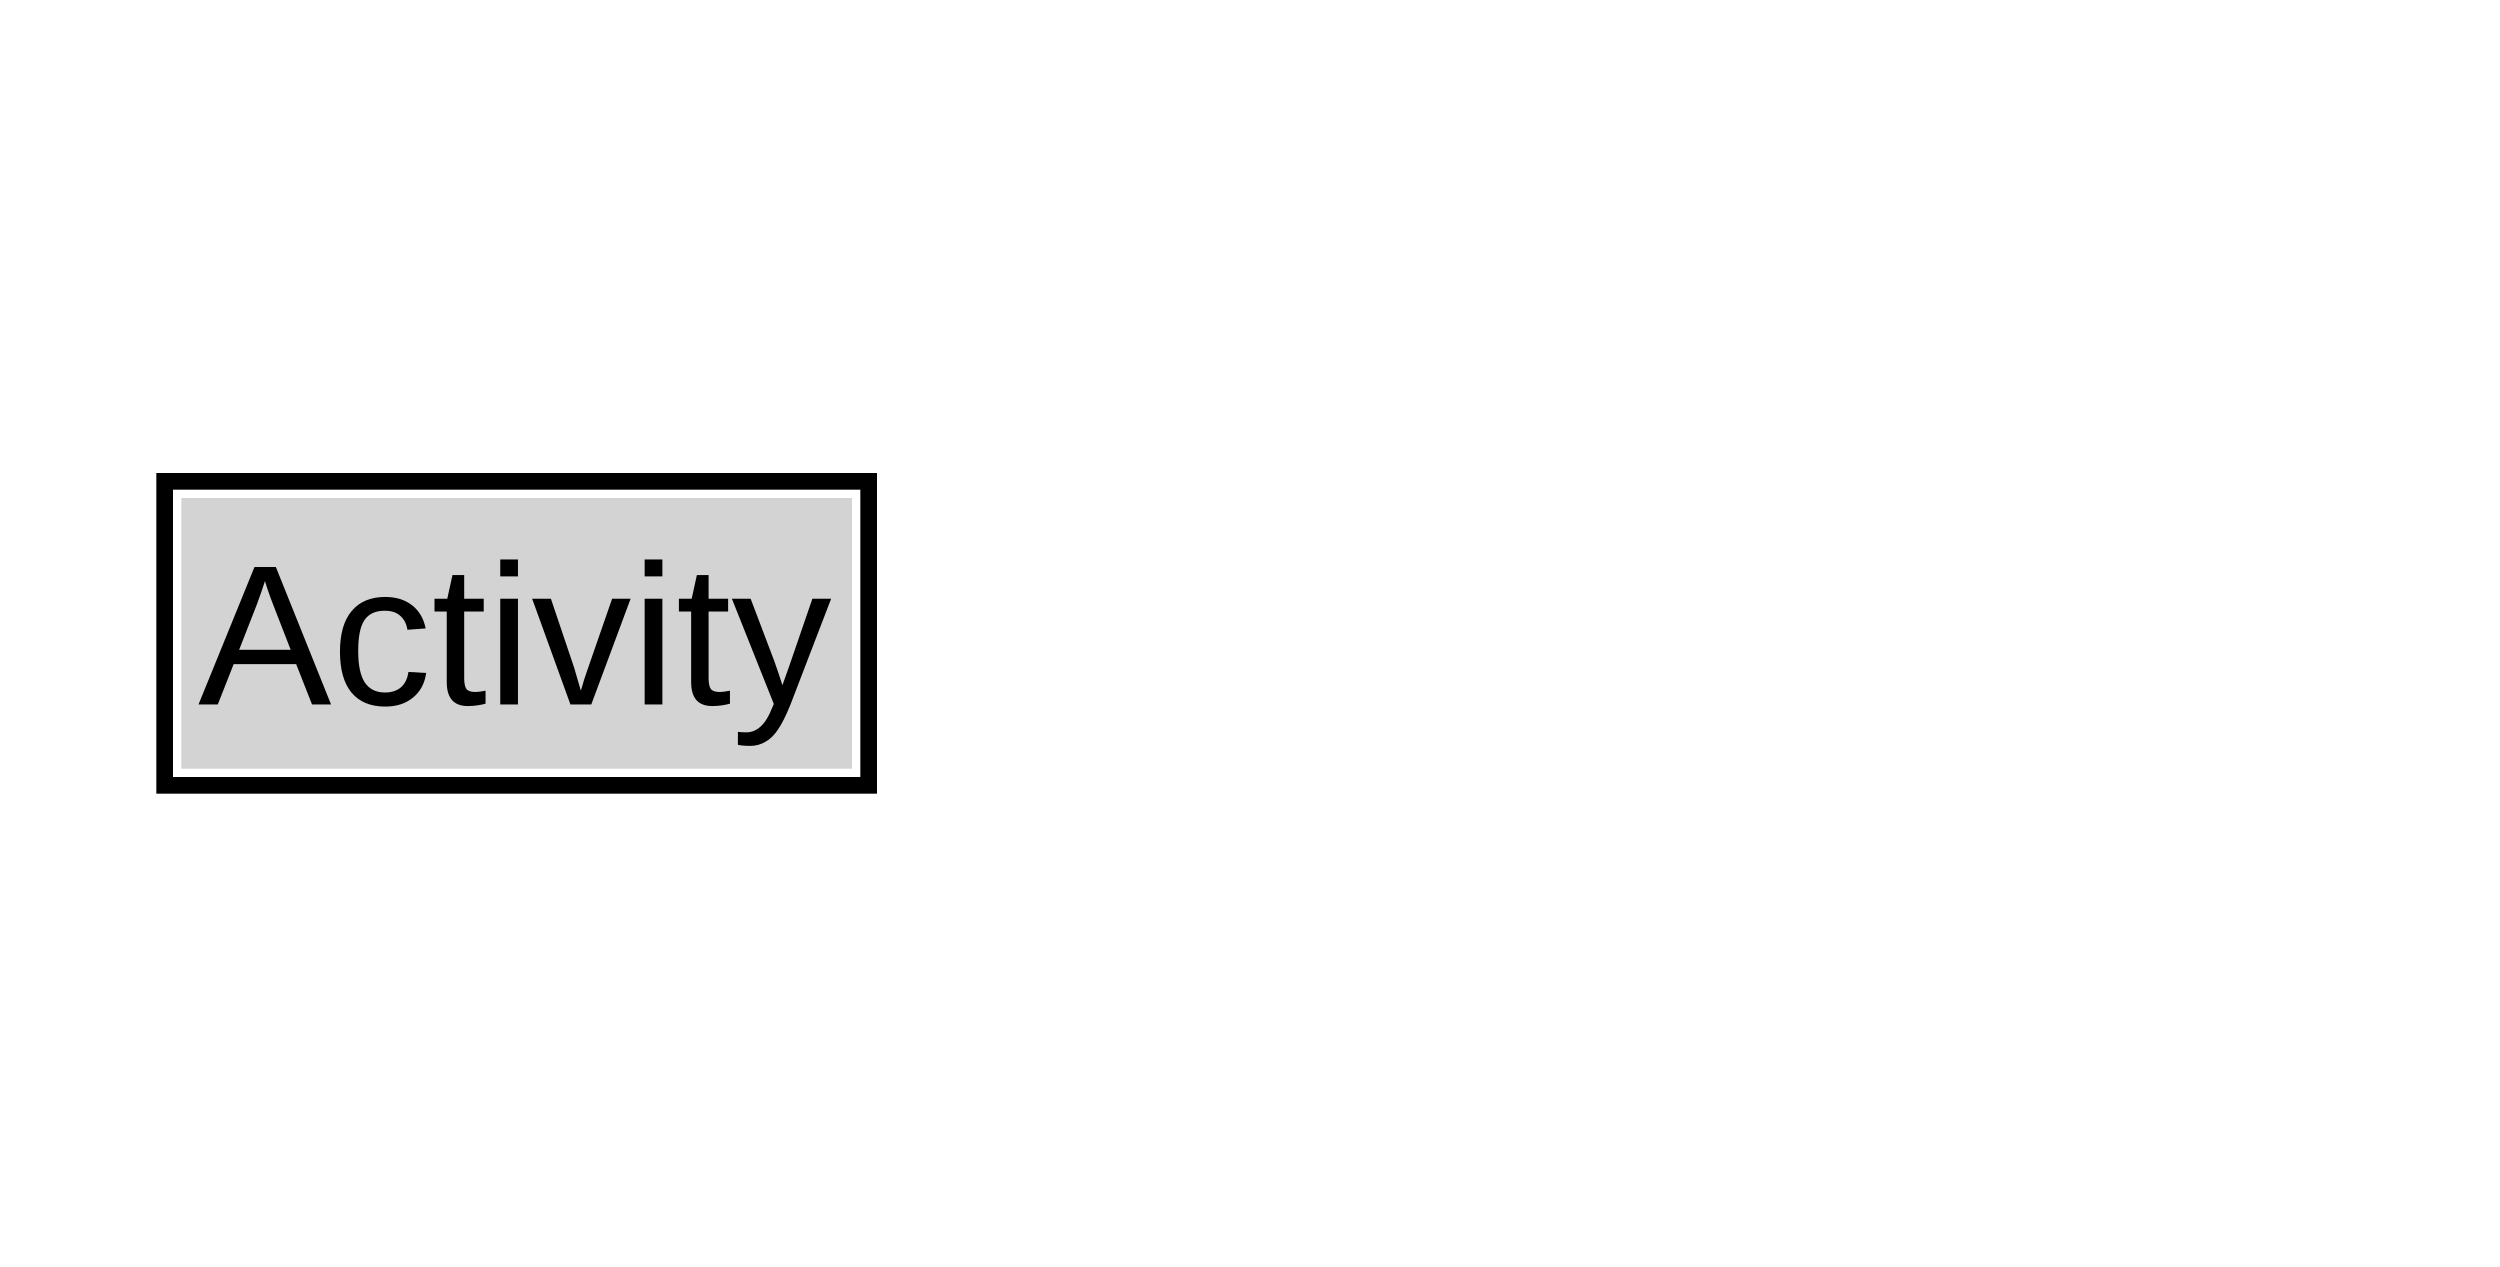
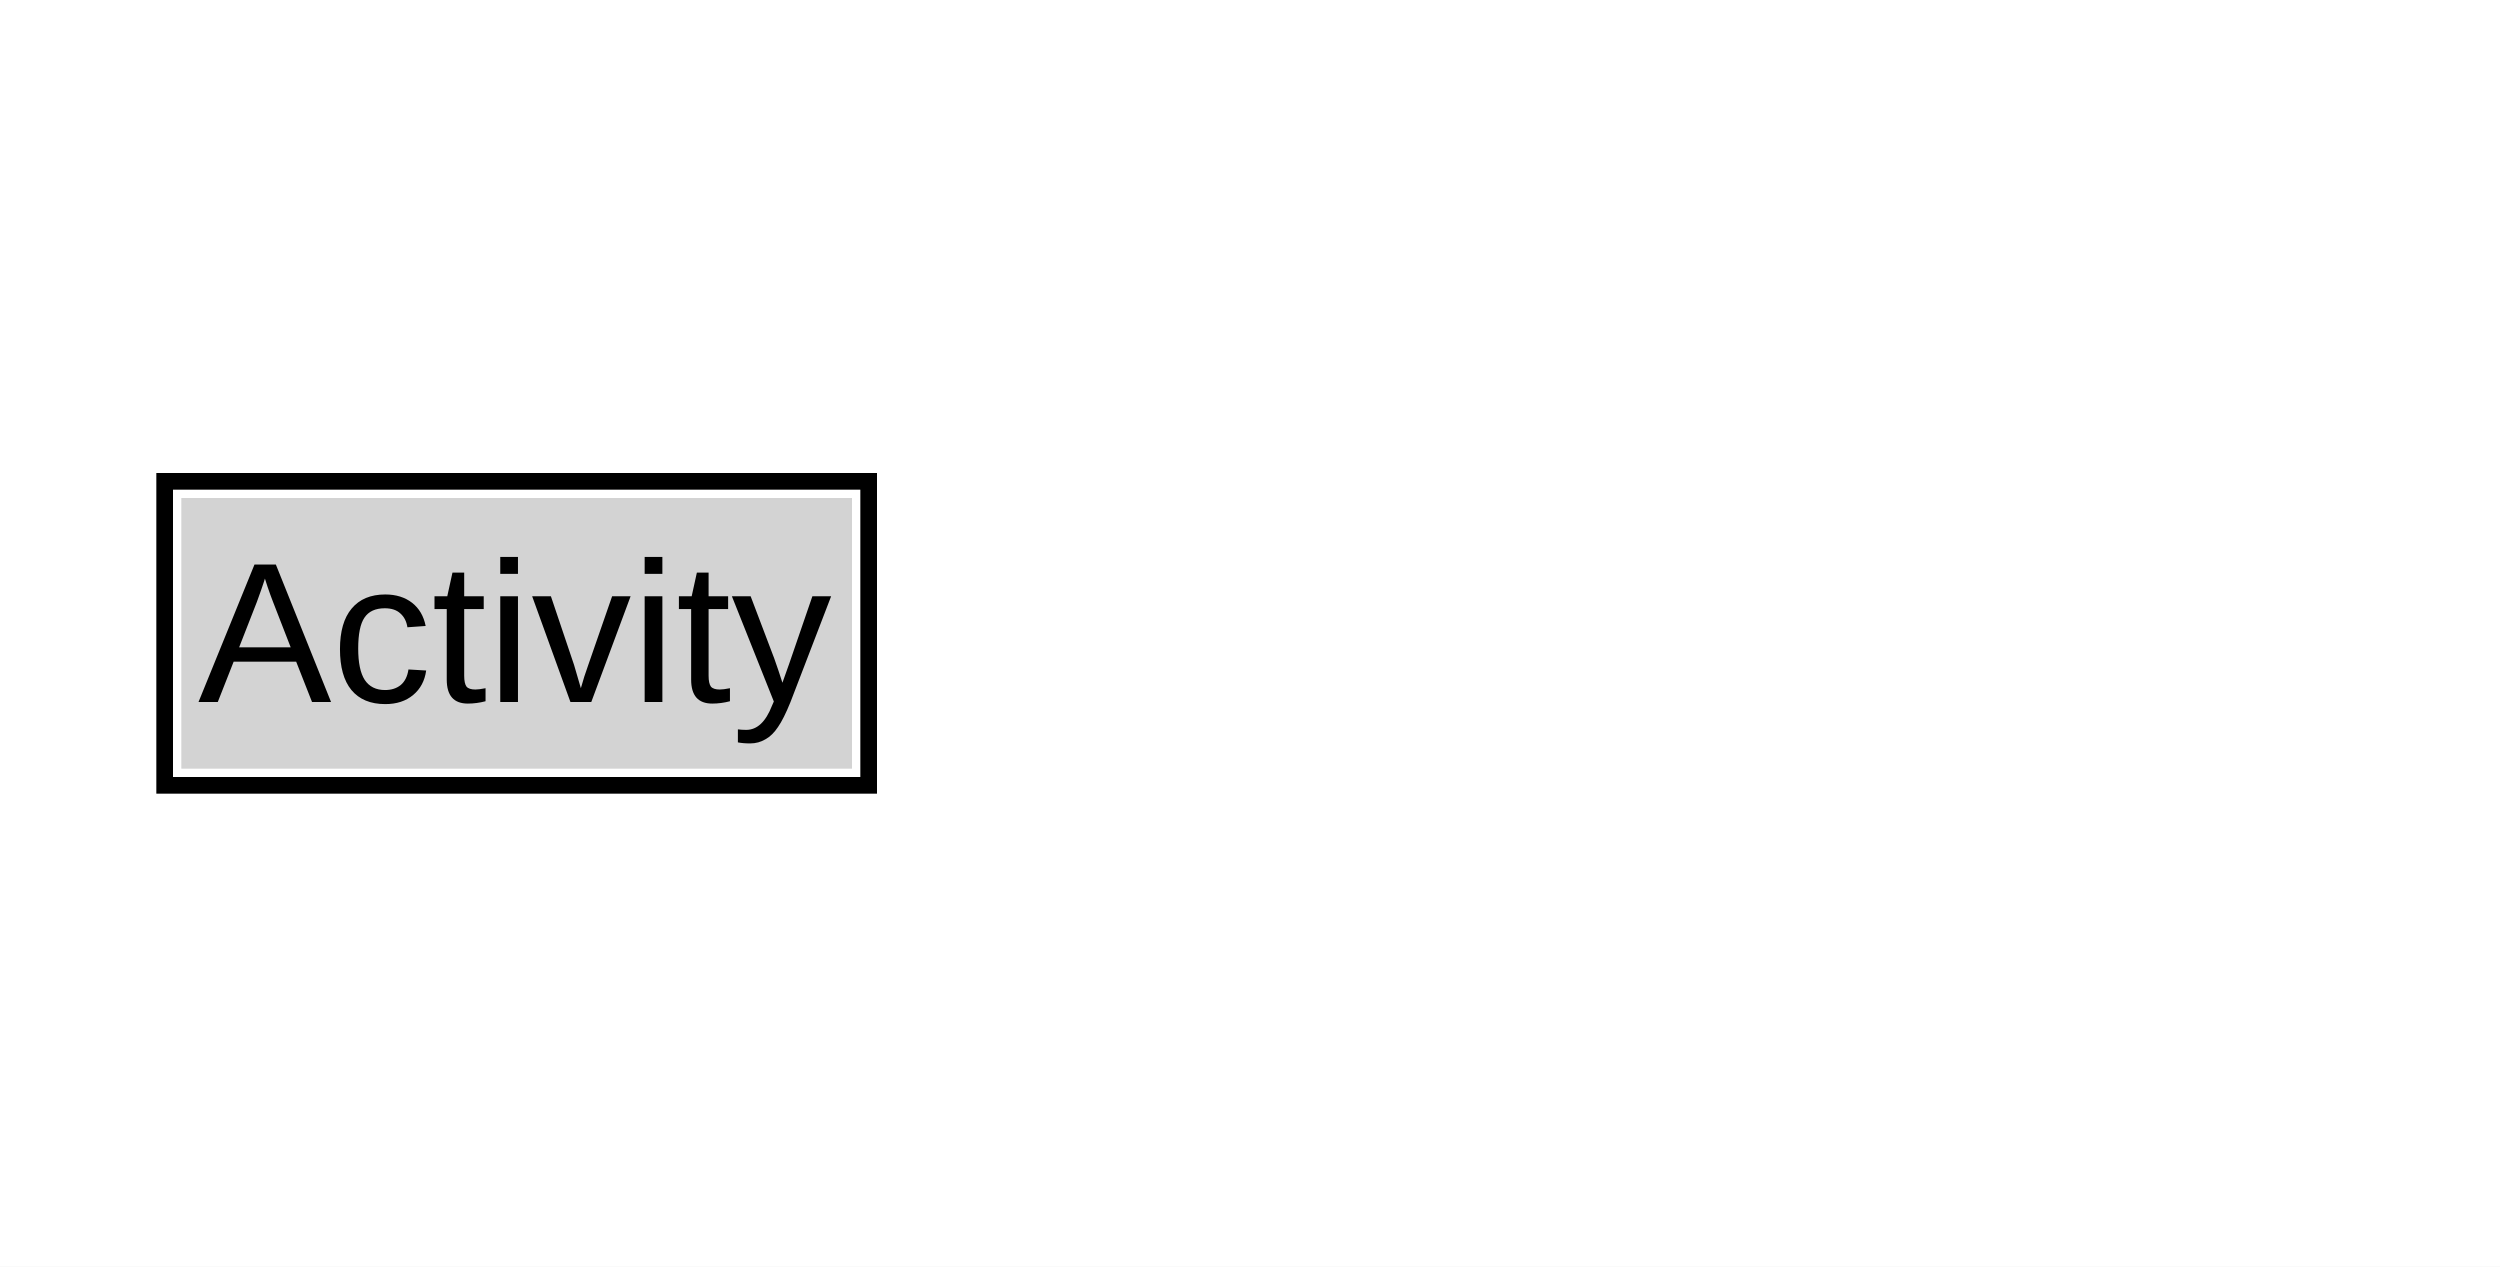
<svg xmlns="http://www.w3.org/2000/svg" xmlns:xlink="http://www.w3.org/1999/xlink" width="150pt" height="76pt" viewBox="0.00 0.00 150.00 76.00">
  <g id="graph0" class="graph" transform="scale(1 1) rotate(0) translate(4 72)">
    <polygon fill="white" stroke="none" points="-4,4 -4,-72 146,-72 146,4 -4,4" />
-     <g id="clust2" class="cluster">
+     <g id="clust3" class="cluster">
</g>
    <g id="node1" class="node">
      <g id="a_node1">
        <a xlink:href="../Activity" xlink:title="&lt;TABLE&gt;">
          <polygon fill="lightgray" stroke="none" points="6.88,-25.88 6.88,-42.12 47.12,-42.12 47.12,-25.88 6.88,-25.88" />
-           <text xml:space="preserve" text-anchor="start" x="7.88" y="-29.73" font-family="Arial" font-size="12.00">Activity</text>
+           <text xml:space="preserve" text-anchor="start" x="7.88" y="-29.88" font-family="Arial" font-size="12.00">Activity</text>
          <polygon fill="none" stroke="black" points="5.88,-24.88 5.88,-43.12 48.12,-43.12 48.12,-24.88 5.88,-24.88" />
        </a>
      </g>
    </g>
  </g>
</svg>
